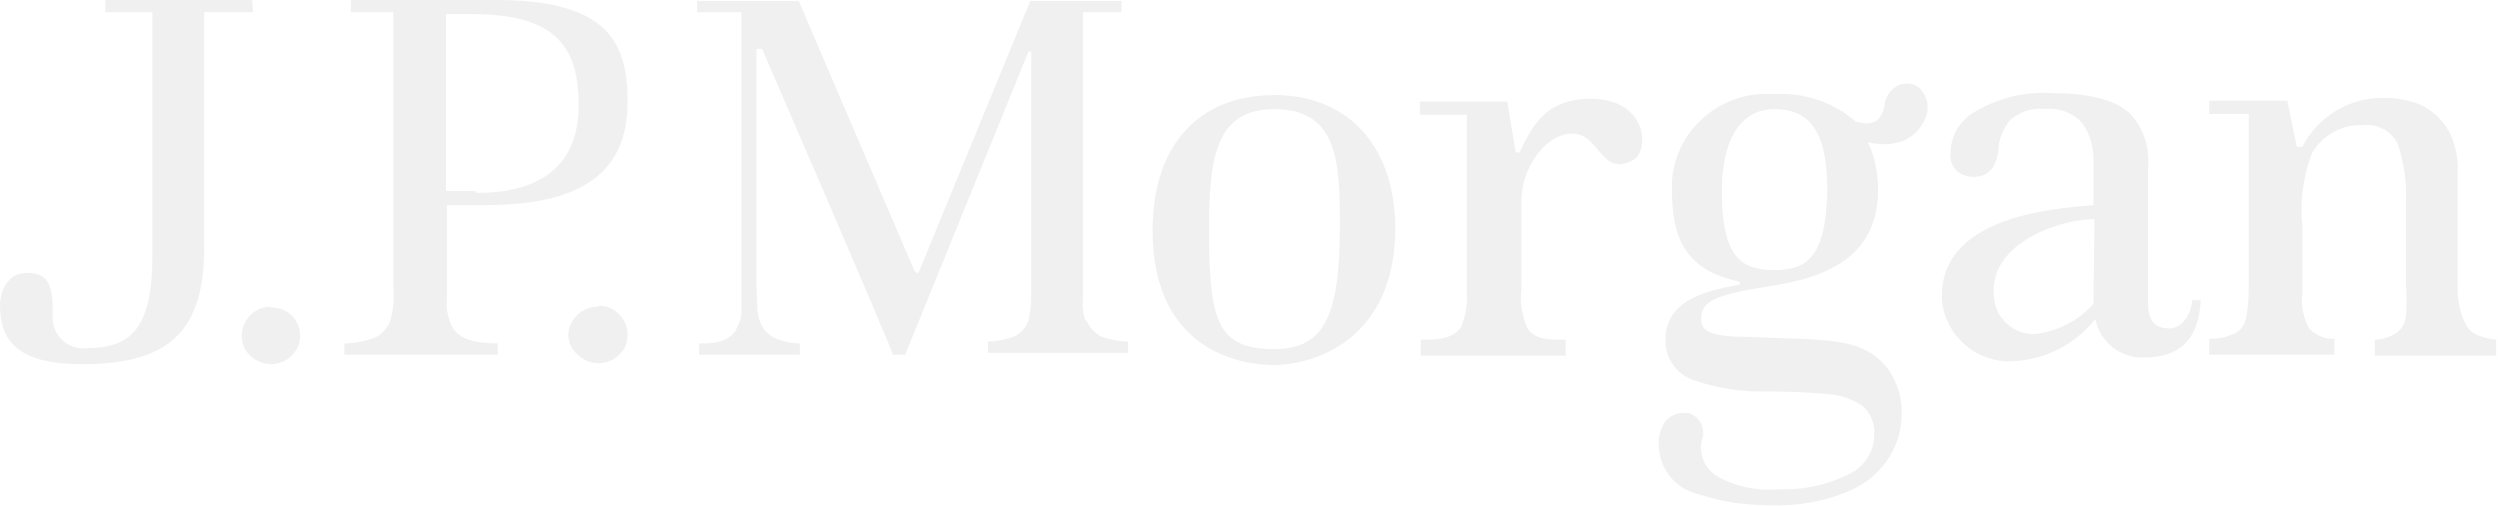
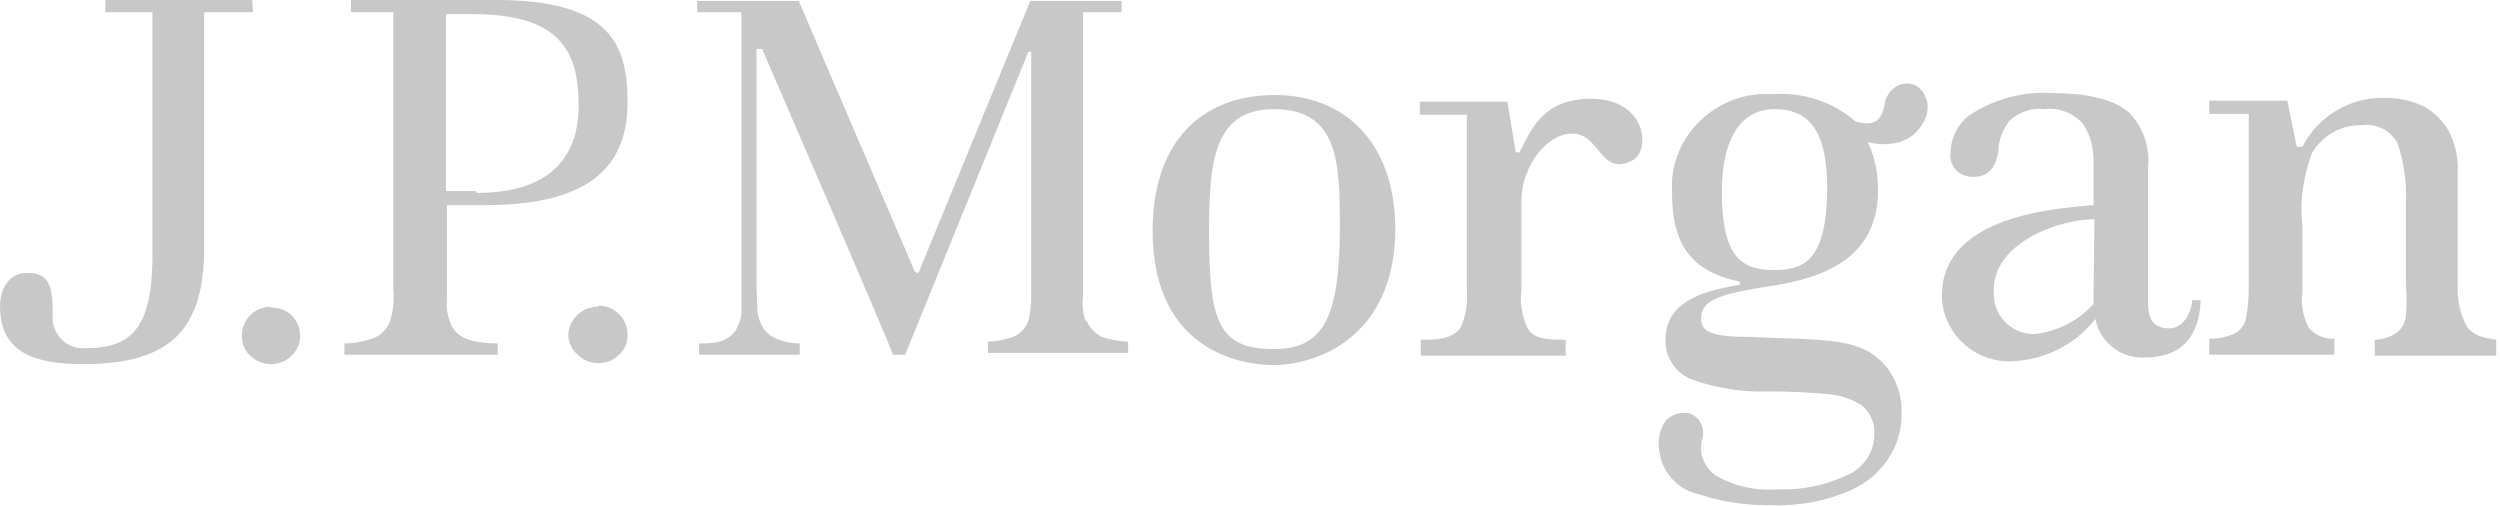
- <svg xmlns="http://www.w3.org/2000/svg" width="475" height="96" viewBox="0 0 475 96" fill="rgb(199,199,199)" fill-opacity="0.25">
+ <svg xmlns="http://www.w3.org/2000/svg" width="475" height="96" viewBox="0 0 475 96" fill="rgb(200,200,200)">
  <path d="M47.911 0H20.022V2.324H28.961V48.447C28.961 62.212 25.028 66.145 16.447 66.145C13.229 66.503 10.369 64.179 10.011 60.961C10.011 60.603 10.011 60.246 10.011 59.888C10.011 54.883 9.654 51.844 5.184 51.844C0.715 51.844 0 56.492 0 57.922C0 64.358 2.86 69.184 15.553 69.184C30.749 69.184 38.793 64.179 38.793 47.196V2.324H48.089L47.911 0Z" />
  <path d="M51.486 58.279C50.056 58.279 48.626 58.816 47.553 59.888C46.48 60.961 45.944 62.391 45.944 63.821C45.944 65.251 46.48 66.681 47.553 67.575C48.626 68.648 50.056 69.184 51.486 69.184C52.916 69.184 54.346 68.648 55.419 67.575C56.492 66.503 57.028 65.251 57.028 63.821C57.028 60.782 54.704 58.458 51.665 58.458H51.486" />
  <path d="M113.52 58.279C110.659 58.279 108.156 60.603 107.978 63.464V63.642C107.978 65.073 108.693 66.503 109.765 67.397C110.838 68.469 112.268 69.006 113.698 69.006C115.128 69.006 116.559 68.469 117.631 67.397C118.704 66.503 119.24 65.073 119.24 63.642C119.24 62.212 118.704 60.782 117.631 59.709C116.559 58.637 115.307 58.101 113.877 58.101" />
  <path d="M94.212 0H66.682V2.324H74.726V54.883C74.905 57.028 74.726 59.173 74.011 61.318C73.296 62.749 72.045 64 70.615 64.358C69.006 64.894 67.218 65.251 65.43 65.251V67.397H94.57V65.251C92.603 65.251 90.816 65.073 89.028 64.536C87.419 64 86.168 62.927 85.631 61.497C85.095 60.067 84.737 58.637 84.916 57.207V38.972H92.246C113.341 38.972 119.24 30.57 119.24 19.307C119.24 8.045 115.486 0 94.212 0ZM90.279 36.291H84.737V2.682H89.743C106.011 2.682 109.944 9.296 109.944 20.022C109.944 30.749 103.508 36.648 90.637 36.648" />
  <path d="M206.302 61.14C205.765 59.709 205.587 58.101 205.765 56.492V2.324H213.095V0.179H195.754L174.659 51.486C174.659 51.665 174.48 51.844 174.302 51.844C174.123 51.844 173.944 51.665 173.765 51.486C173.765 51.486 151.955 0.715 151.777 0.179H132.469V2.324H140.871V59.352C140.871 60.603 140.335 61.676 139.799 62.749C139.084 63.821 138.011 64.536 136.76 64.894C135.508 65.251 134.078 65.251 132.827 65.251V67.397H151.955V65.251C150.704 65.251 149.631 65.073 148.559 64.715C147.128 64.358 146.056 63.642 145.162 62.57C144.447 61.497 144.089 60.425 143.911 59.173L143.732 54.346V9.296H144.804C144.804 9.296 169.654 66.682 169.654 67.397H171.978L195.397 9.832H195.933V56.134C195.933 57.743 195.754 59.352 195.397 60.961C194.86 62.391 193.788 63.464 192.536 64C190.927 64.536 189.318 64.894 187.709 64.894V67.039H214.346V64.894C212.737 64.894 210.95 64.536 209.341 64C207.911 63.285 206.838 62.033 206.302 60.603" />
  <path d="M242.235 18.056C227.933 18.056 218.994 27.352 218.994 43.799C218.994 67.933 237.765 69.363 241.877 69.363C249.922 69.363 265.117 64.358 265.117 43.263C264.939 26.816 255.285 18.056 242.235 18.056ZM242.056 66.324C231.33 66.324 229.721 60.961 229.721 43.978C229.721 30.749 230.614 20.737 242.056 20.737C254.391 20.737 254.57 31.106 254.57 42.905C254.57 60.246 251.531 66.324 242.056 66.324Z" />
  <path d="M302.302 18.771C293.721 18.771 291.218 23.776 288.715 28.961H288C288 28.961 286.749 21.631 286.391 19.307H269.765V21.81H278.704V55.24C278.883 57.564 278.525 59.888 277.631 62.033C276.737 63.642 274.592 64.536 271.374 64.536H269.944V67.575H297.475V64.536H296.223C292.648 64.536 291.039 63.821 290.145 62.212C289.251 60.067 288.715 57.564 289.073 55.24V37.899C289.073 32.179 293.542 25.386 298.726 25.386C304.089 25.386 304.089 33.788 310.346 30.391C313.564 28.425 312.849 18.771 302.302 18.771Z" />
  <path d="M412.246 62.391C409.207 62.391 408.313 60.782 408.134 58.101V31.642C408.492 28.067 407.24 24.313 404.737 21.631C402.235 19.128 397.229 17.698 390.078 17.698C384.715 17.341 379.531 18.592 374.883 21.453C372.201 23.061 370.592 26.101 370.592 29.14C370.413 30.391 370.95 31.642 371.844 32.536C372.737 33.251 373.81 33.609 374.883 33.609C377.564 33.609 379.173 32.179 379.709 28.603C379.709 26.458 380.603 24.492 381.855 22.883C383.642 21.274 386.145 20.38 388.469 20.737C391.151 20.38 394.011 21.453 395.799 23.598C397.229 25.743 397.765 28.067 397.765 30.57V38.972C389.006 39.687 368.089 41.475 368.983 57.207C369.698 63.821 375.419 68.827 382.034 68.648C388.29 68.469 394.19 65.609 398.123 60.603C399.017 65.073 402.95 68.112 407.419 67.933C413.855 67.933 417.788 64.715 418.145 57.028H416.536C416.179 60.603 414.034 62.391 412.246 62.391ZM397.765 57.207C397.765 57.386 397.765 57.386 397.765 57.564V57.743C394.905 60.961 390.972 62.927 386.682 63.464C382.57 63.642 378.994 60.425 378.816 56.134C378.816 55.776 378.816 55.419 378.816 55.061C378.816 46.123 391.151 41.654 397.944 41.654L397.765 57.207Z" />
  <path d="M468.737 62.033C467.486 59.888 466.95 57.386 466.95 54.883V33.073C467.128 30.212 466.592 27.531 465.341 25.028C464.268 23.061 462.48 21.274 460.514 20.201C458.19 19.128 455.687 18.592 453.184 18.592C446.57 18.413 440.492 21.989 437.452 27.888H436.38L434.592 19.128H419.754V21.631H427.263V54.883C427.263 56.849 427.084 58.637 426.726 60.603C426.369 62.033 425.296 63.285 423.866 63.642C422.614 64.179 421.184 64.358 419.754 64.358V67.397H443.531V64.358C441.743 64.536 439.955 63.642 438.704 62.391C437.631 60.246 437.095 57.922 437.452 55.598V42.905C436.916 38.257 437.631 33.609 439.24 29.14C441.207 25.743 444.961 23.598 448.894 23.776C451.575 23.419 454.257 24.849 455.508 27.173C456.76 30.749 457.296 34.681 457.117 38.436V54.168C457.296 56.134 457.296 58.1 457.117 60.067C456.938 61.497 456.223 62.749 454.972 63.464C453.721 64.179 452.469 64.536 451.218 64.536V67.575H474.279V64.536C471.419 64.179 469.631 63.464 468.737 62.033Z" />
  <path d="M360.939 16.089C359.33 16.805 358.257 18.235 358.078 19.844C357.721 21.81 357.006 22.883 355.933 23.24C354.86 23.598 353.609 23.419 352.536 23.061C348.246 19.307 342.525 17.52 336.983 17.877C327.151 17.162 318.391 24.492 317.676 34.324C317.676 35.039 317.676 35.754 317.676 36.469C317.676 46.838 321.609 51.486 330.19 53.453C330.726 53.453 330.726 54.168 330.19 54.168C322.86 55.419 316.425 57.564 316.425 64.715C316.425 68.112 318.57 71.151 321.788 72.224C326.436 73.832 331.263 74.547 336.089 74.369C339.844 74.369 343.777 74.547 347.531 74.905C349.676 75.084 351.821 75.799 353.788 77.05C355.397 78.48 356.291 80.447 356.112 82.592C356.112 85.989 353.966 89.028 350.927 90.279C346.816 92.246 342.346 93.14 337.877 92.961C333.765 93.318 329.475 92.425 325.899 90.279C323.754 88.67 322.682 85.989 323.397 83.486C324.112 81.52 323.039 79.195 320.894 78.481H320.358C318.749 78.302 317.14 79.017 316.246 80.268C315.531 81.52 314.994 83.129 315.173 84.737C315.352 89.385 318.57 93.14 323.218 94.034C327.508 95.464 331.978 96 336.447 96C341.631 96.179 346.816 95.285 351.642 93.14C357.363 90.637 361.296 85.095 361.296 78.838C361.475 75.799 360.581 72.939 358.972 70.436C354.145 63.821 347.352 64.715 331.978 64C324.648 64 323.218 62.749 323.218 60.603C323.218 57.207 325.899 55.955 336.447 54.346C346.994 52.737 356.827 48.804 356.827 36.112C356.827 33.073 356.291 29.855 354.86 26.994C356.827 27.531 358.972 27.531 360.939 26.994C362.726 26.458 364.335 25.207 365.229 23.598C366.123 22.346 366.48 20.559 366.123 19.128C365.229 16.447 363.441 15.374 360.939 16.089ZM337.162 51.307C330.905 51.307 327.151 48.983 327.151 36.291C327.151 27.352 330.19 20.737 337.162 20.737C345.028 20.737 347.173 26.816 347.173 36.112C346.994 49.341 342.883 51.307 337.162 51.307Z" />
</svg>
